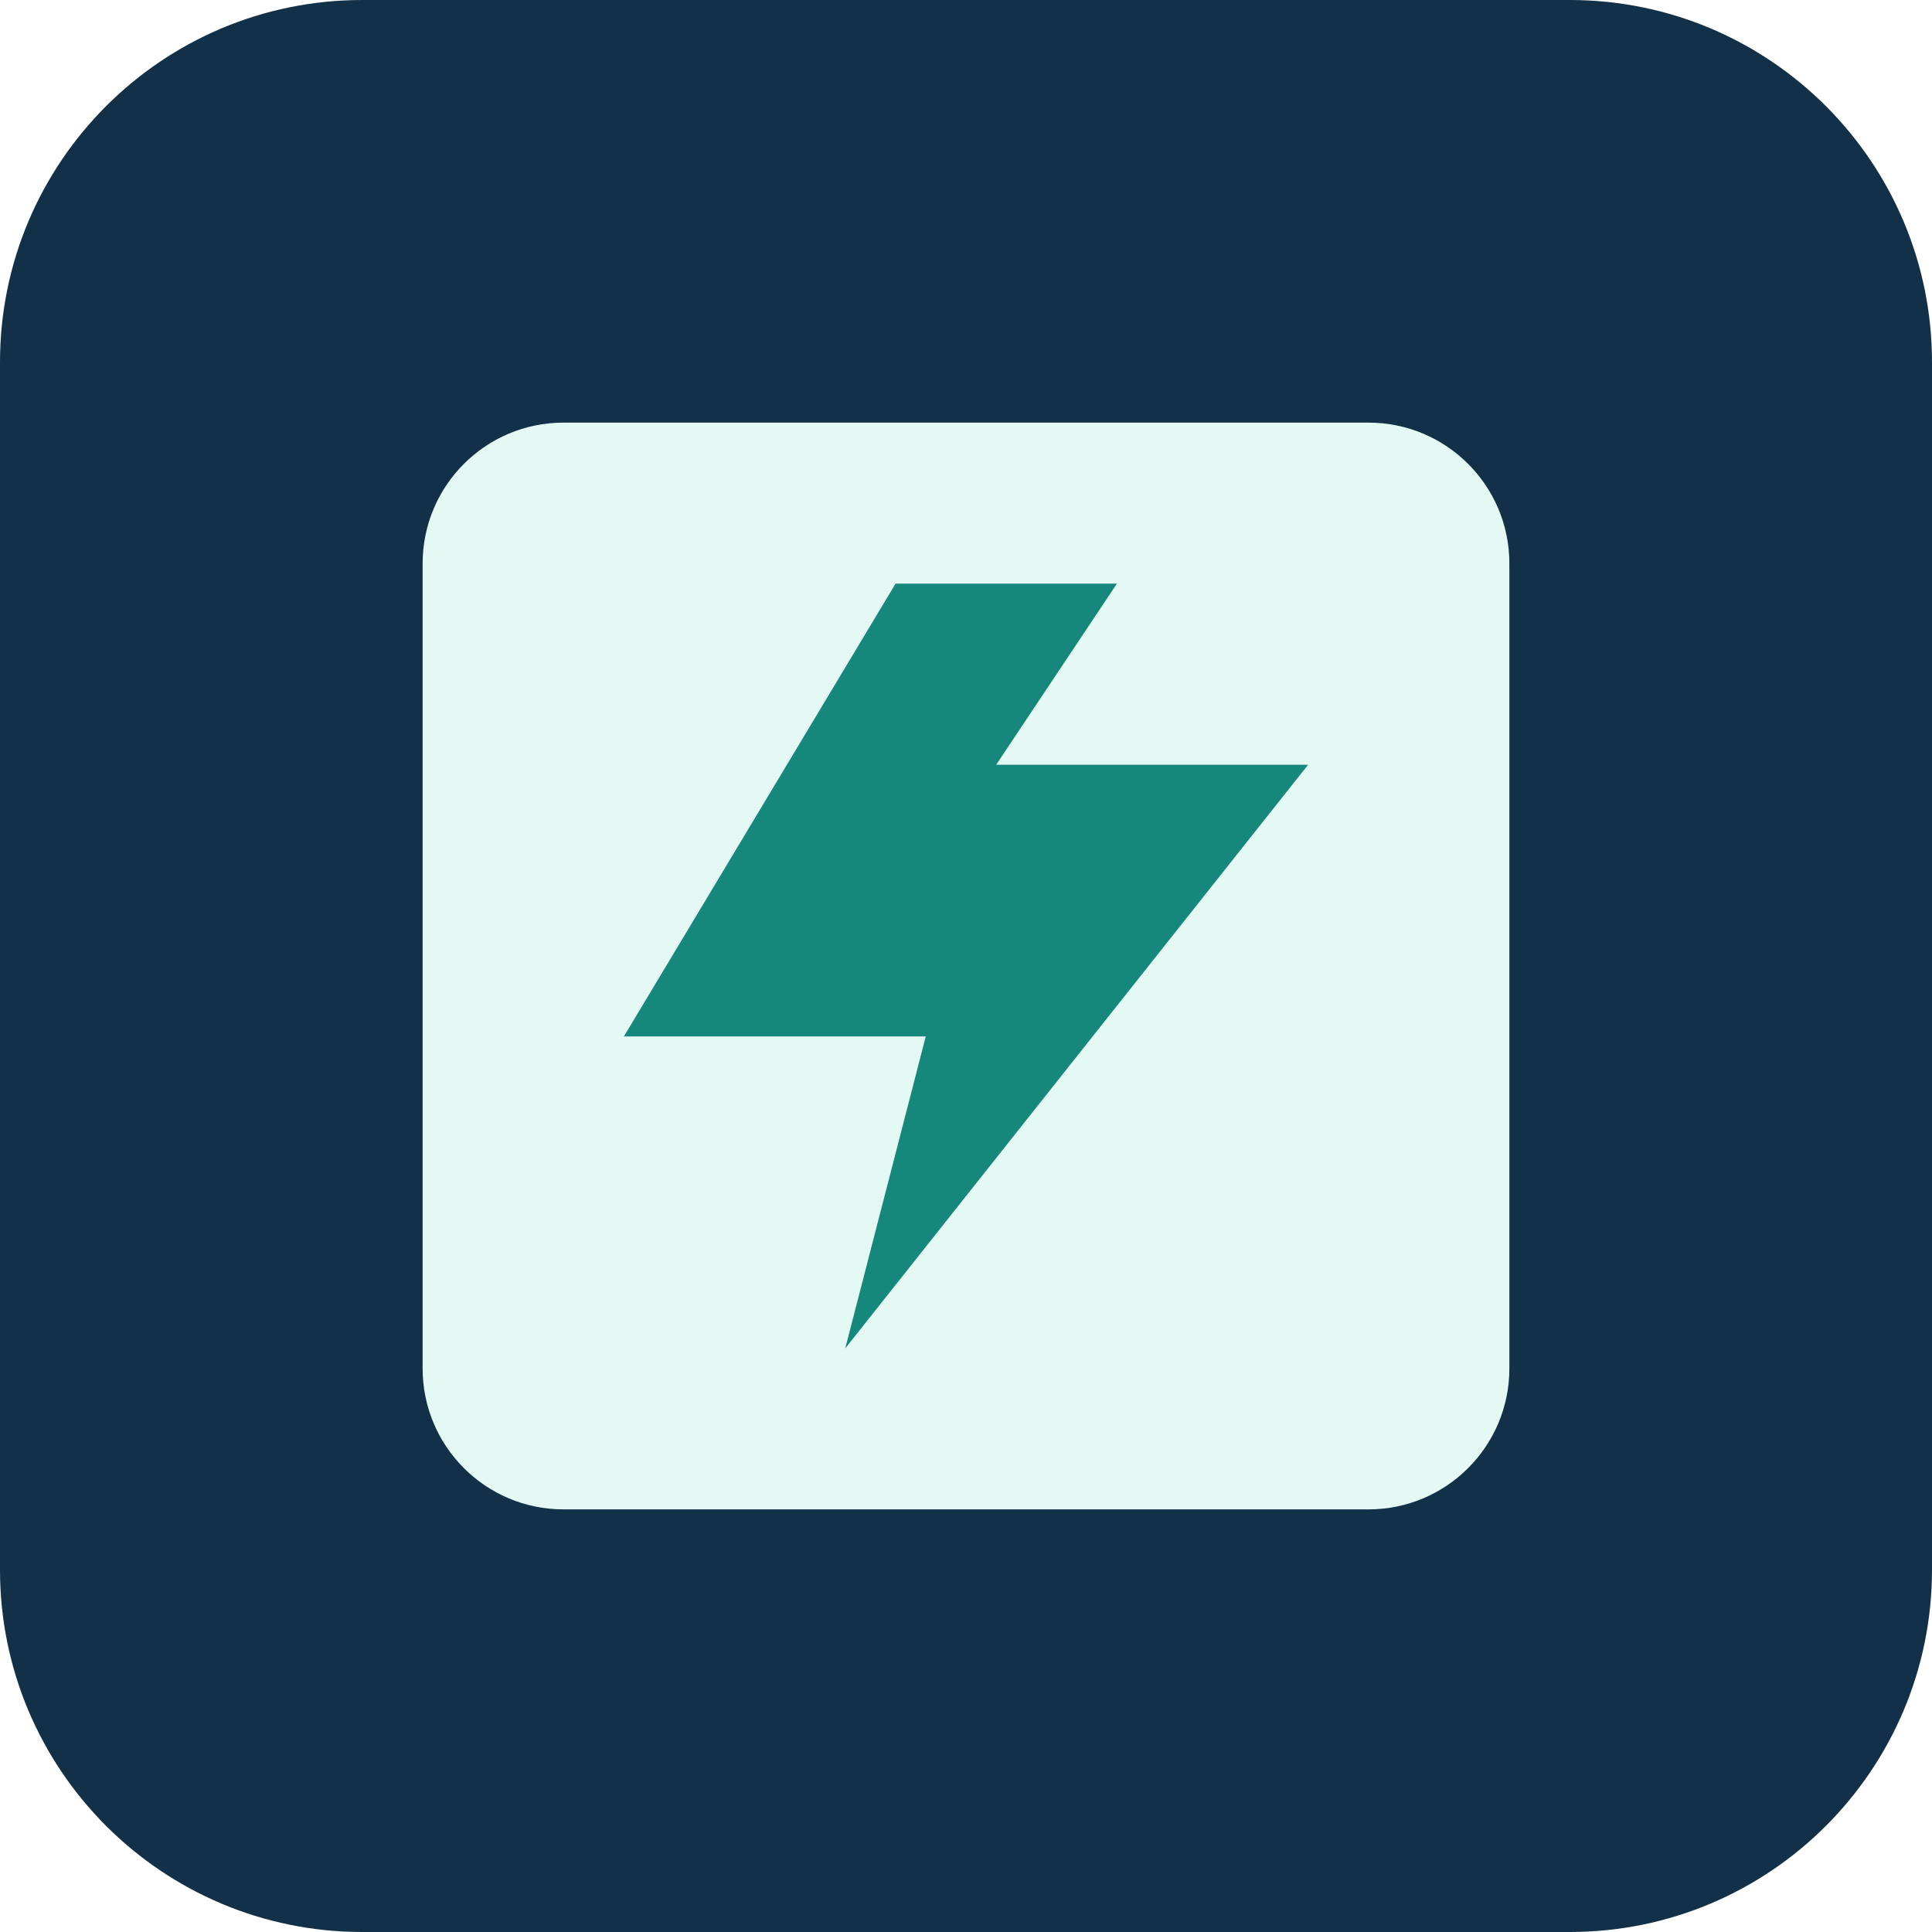
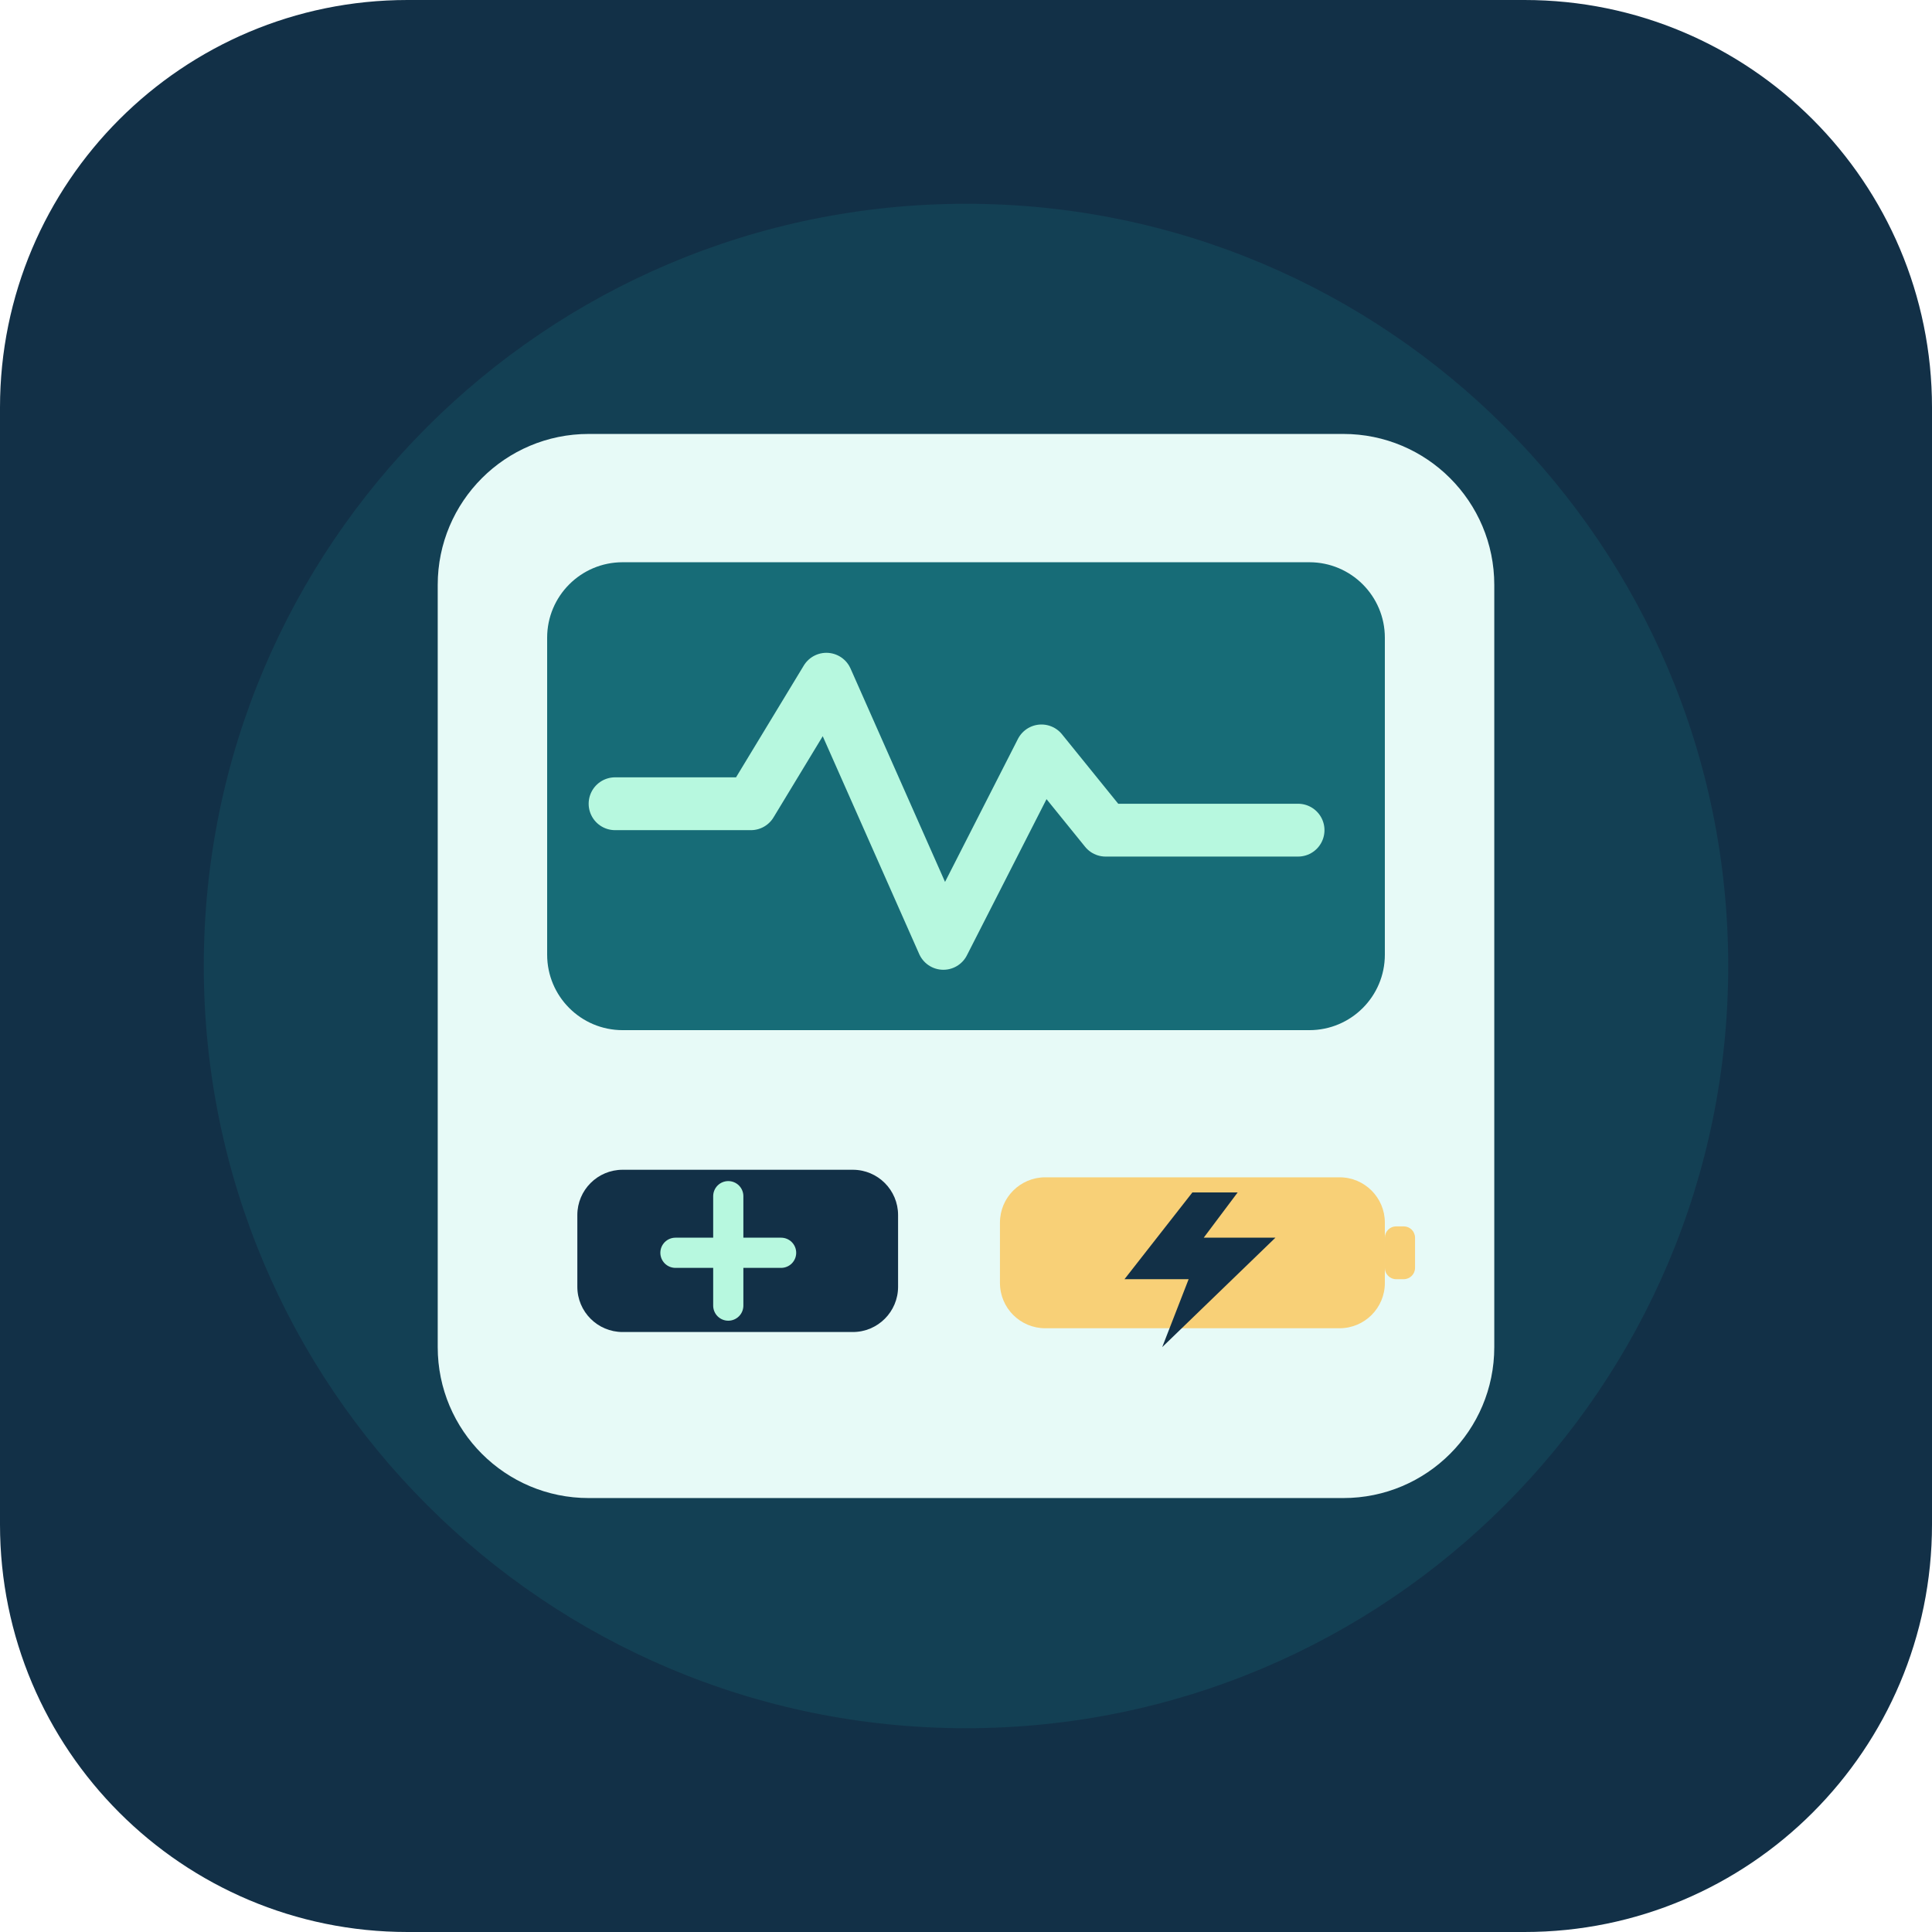
- <svg xmlns="http://www.w3.org/2000/svg" viewBox="0 0 192 192">
-   <rect width="192" height="192" rx="36" fill="#123047" />
-   <rect x="42" y="42" width="108" height="108" rx="14" fill="#e4f8f4" />
-   <path d="M89 58 62 103h30l-8 31 46-58h-31l12-18Z" fill="#15877b" />
+ <svg xmlns="http://www.w3.org/2000/svg" viewBox="0 0 512 512" role="img" aria-label="Devices, dispositivo electrónico y mediciones">
+   <rect width="512" height="512" rx="108" fill="#123047" />
+   <circle cx="256" cy="256" r="202" fill="#176c77" opacity=".26" />
+   <rect x="116" y="115" width="280" height="282" rx="40" fill="#e7faf7" />
+   <rect x="145" y="149" width="222" height="124" rx="20" fill="#176c77" />
+   <path d="M163 213h36l20-33 31 70 26-51 17 21h51" fill="none" stroke="#b7f8df" stroke-width="14" stroke-linecap="round" stroke-linejoin="round" />
+   <rect x="153" y="310" width="85" height="43" rx="12" fill="#123047" />
+   <path d="M193 317v29m-14-14h28" stroke="#b7f8df" stroke-width="8" stroke-linecap="round" />
+   <rect x="265" y="312" width="102" height="40" rx="12" fill="#f8d077" />
+   <rect x="367" y="325" width="8" height="14" rx="3" fill="#f8d077" />
+   <path d="m316 316-18 23h17l-7 18 30-29h-19l9-12" fill="#123047" />
</svg>
